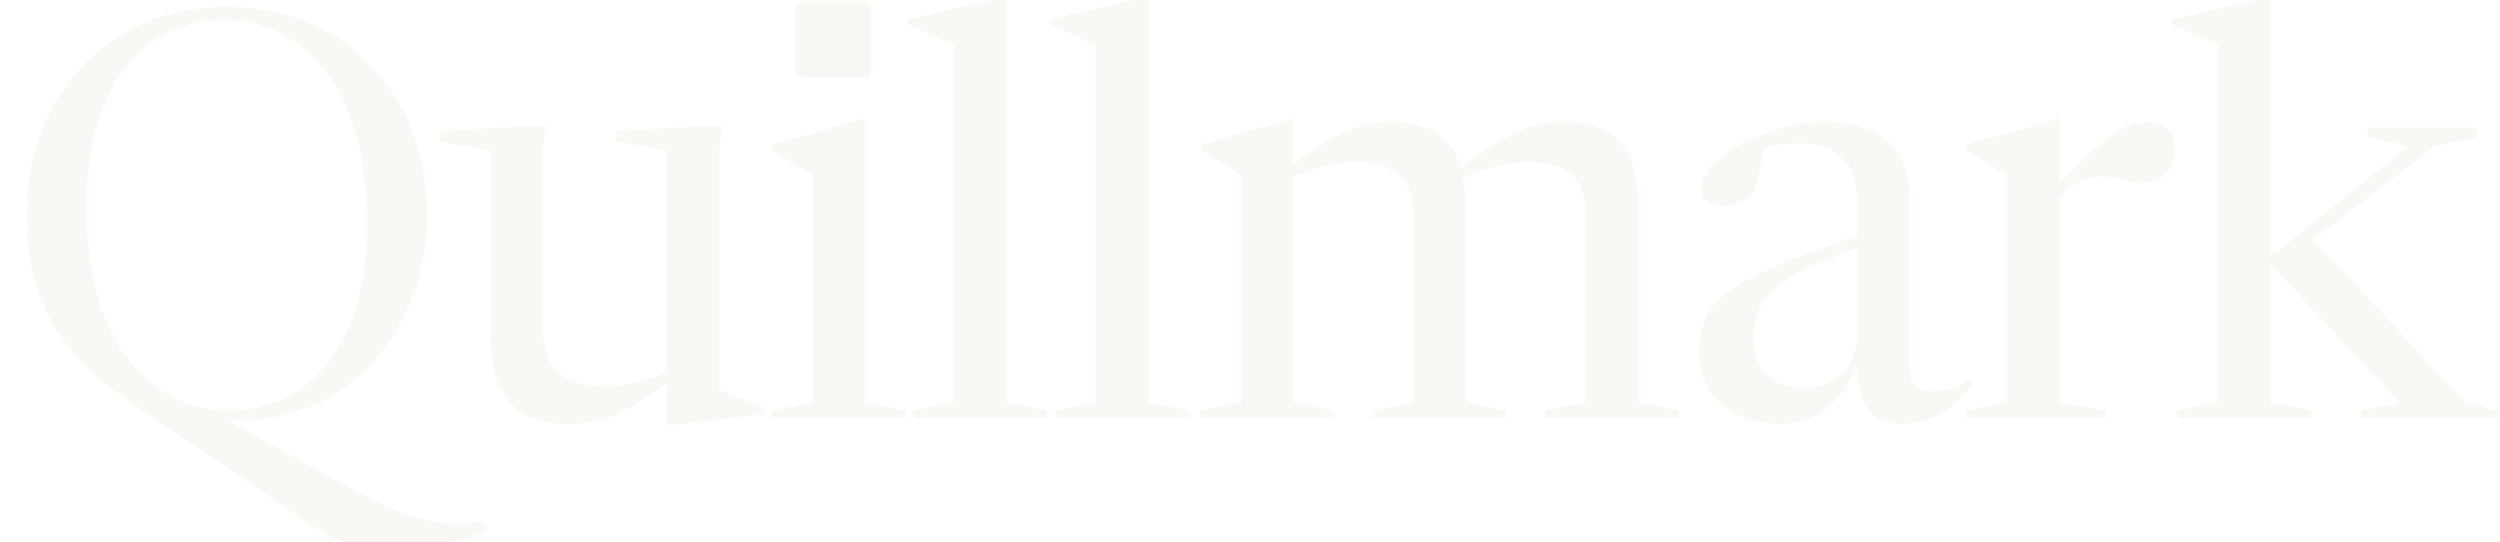
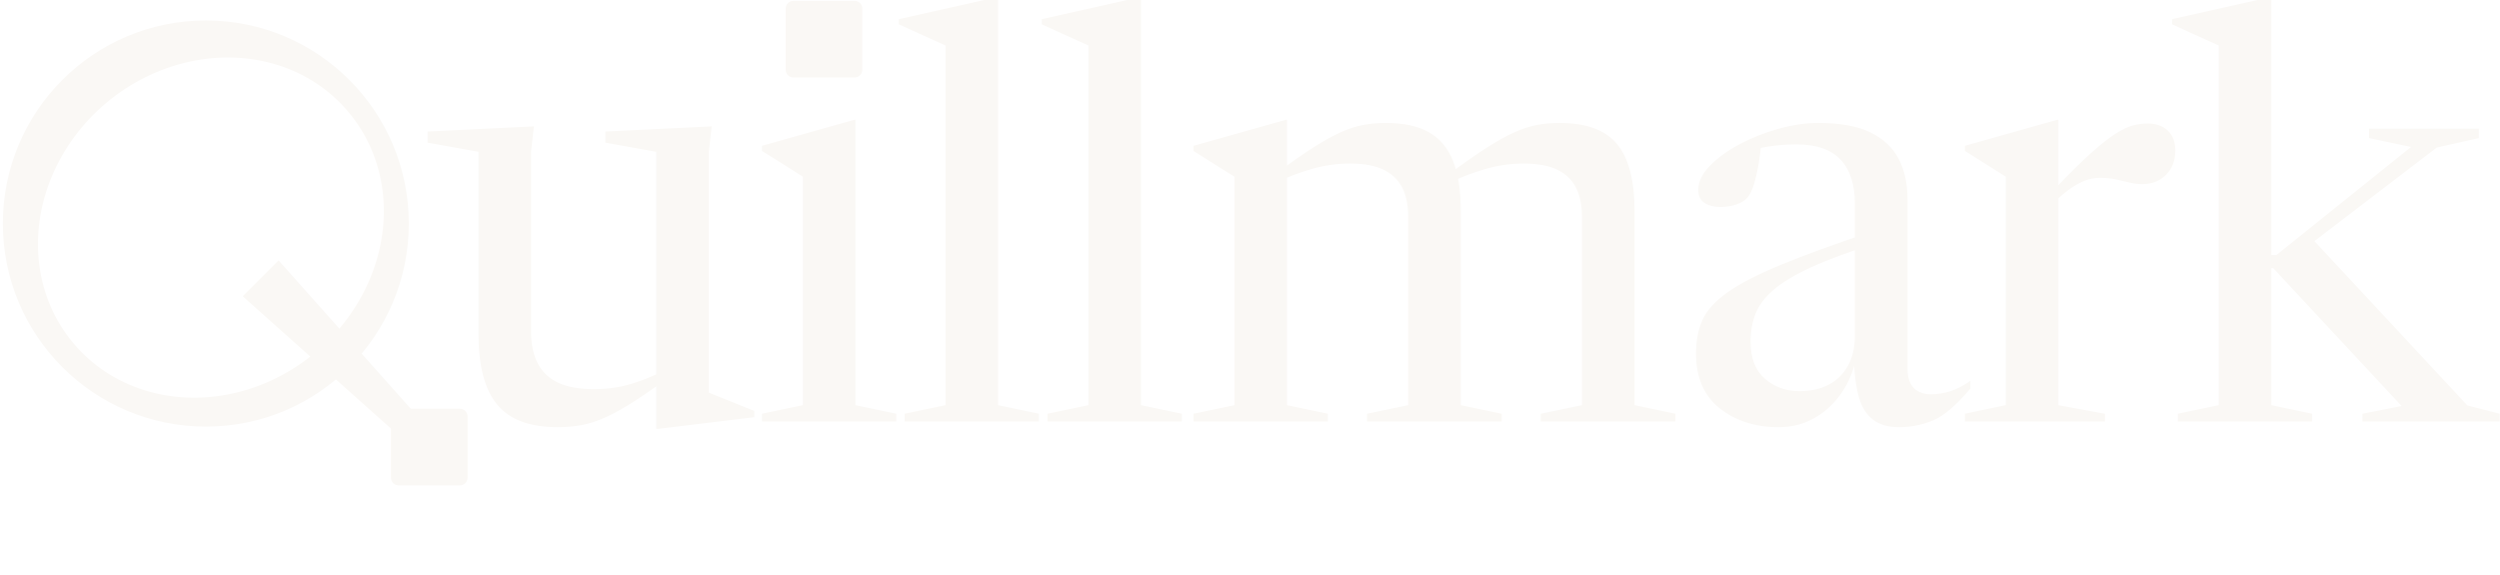
- <svg xmlns="http://www.w3.org/2000/svg" viewBox="0 -44 263 57" width="263" height="57" role="img" aria-label="Quillmark">
-   <path transform="scale(0.02985)" d="M1002 312 437 -73Q328 -148 251.0 -241.0Q174 -334 134.0 -451.5Q94 -569 94 -714Q94 -875 146.0 -1010.0Q198 -1145 292.5 -1243.5Q387 -1342 516.0 -1396.0Q645 -1450 799 -1450Q953 -1450 1082.0 -1396.5Q1211 -1343 1306.0 -1245.0Q1401 -1147 1453.0 -1013.0Q1505 -879 1505 -718Q1505 -559 1451.0 -420.5Q1397 -282 1298.0 -180.5Q1199 -79 1063.5 -29.5Q928 20 766 2L767 -11L1217 236Q1312 288 1383.5 318.0Q1455 348 1511.0 360.5Q1567 373 1615.0 372.5Q1663 372 1711 363V402Q1635 425 1576.5 439.0Q1518 453 1470.5 459.0Q1423 465 1378 465Q1315 465 1266.5 453.5Q1218 442 1176.0 421.5Q1134 401 1092.0 373.0Q1050 345 1002 312ZM808 -28Q959 -28 1067.5 -108.0Q1176 -188 1235.0 -335.5Q1294 -483 1294 -683Q1294 -912 1229.5 -1072.5Q1165 -1233 1051.5 -1318.0Q938 -1403 791 -1403Q640 -1403 531.0 -1323.0Q422 -1243 363.0 -1095.5Q304 -948 304 -747Q304 -519 368.5 -358.0Q433 -197 546.5 -112.5Q660 -28 808 -28Z M1913.0 -315Q1913.0 -248 1936.5 -203.0Q1960.0 -158 2008.0 -135.5Q2056.0 -113 2132.0 -113Q2211.0 -113 2281.5 -137.0Q2352.0 -161 2398.0 -190L2414.0 -168Q2335.0 -110 2278.0 -73.0Q2221.0 -36 2176.0 -15.5Q2131.0 5 2090.5 12.5Q2050.0 20 2005.0 20Q1860.0 20 1794.5 -59.0Q1729.0 -138 1729.0 -308V-943L1551.0 -975V-1014L1923.0 -1032L1913.0 -943ZM2351.0 26V-164V-943L2173.0 -975V-1014L2545.0 -1032L2535.0 -943V-101Q2544.0 -97 2564.0 -89.0Q2584.0 -81 2608.0 -71.5Q2632.0 -62 2655.0 -52.5Q2678.0 -43 2694.0 -37V-15L2356.0 26Z M3048.0 -1055V-860V-57L3191.0 -27V0H2721.0V-27L2864.0 -57V-856Q2853.0 -863 2831.0 -877.0Q2809.0 -891 2780.5 -909.0Q2752.0 -927 2721.0 -946V-964L3044.0 -1055Z M3547.0 -57 3690.0 -27V0H3220.0V-27L3363.0 -57V-1315Q3350.0 -1321 3326.5 -1331.5Q3303.0 -1342 3271.0 -1356.5Q3239.0 -1371 3200.0 -1389V-1407L3543.0 -1484H3547.0V-1310Z M4047.0 -57 4190.0 -27V0H3720.0V-27L3863.0 -57V-1315Q3850.0 -1321 3826.5 -1331.5Q3803.0 -1342 3771.0 -1356.5Q3739.0 -1371 3700.0 -1389V-1407L4043.0 -1484H4047.0V-1310Z M4558.0 -860V-57L4701.0 -27V0H4231.0V-27L4374.0 -57V-856Q4358.0 -866 4328.5 -884.5Q4299.0 -903 4231.0 -946V-964L4554.0 -1055H4558.0ZM5166.0 -736V-57L5309.0 -27V0H4838.0V-27L4982.0 -57V-716Q4982.0 -778 4960.5 -819.0Q4939.0 -860 4894.5 -881.0Q4850.0 -902 4780.0 -902Q4709.0 -902 4643.0 -882.5Q4577.0 -863 4533.0 -841L4521.0 -868Q4595.0 -923 4649.0 -957.5Q4703.0 -992 4745.0 -1011.0Q4787.0 -1030 4825.0 -1037.0Q4863.0 -1044 4905.0 -1044Q4997.0 -1044 5054.5 -1011.5Q5112.0 -979 5139.0 -911.0Q5166.0 -843 5166.0 -736ZM5774.0 -736V-57L5917.0 -27V0H5446.0V-27L5590.0 -57V-716Q5590.0 -778 5568.5 -819.0Q5547.0 -860 5502.5 -881.0Q5458.0 -902 5388.0 -902Q5317.0 -902 5251.0 -882.5Q5185.0 -863 5141.0 -841L5129.0 -868Q5203.0 -923 5257.0 -957.5Q5311.0 -992 5353.0 -1011.0Q5395.0 -1030 5433.0 -1037.0Q5471.0 -1044 5513.0 -1044Q5651.0 -1044 5712.5 -970.5Q5774.0 -897 5774.0 -736Z M6611.0 -666 6622.0 -624Q6481.0 -580 6393.5 -540.0Q6306.0 -500 6260.0 -460.0Q6214.0 -420 6197.0 -376.0Q6180.0 -332 6180.0 -279Q6180.0 -193 6230.0 -149.5Q6280.0 -106 6352.0 -106Q6410.0 -106 6453.0 -128.5Q6496.0 -151 6520.5 -194.5Q6545.0 -238 6545.0 -301V-760Q6545.0 -863 6494.5 -916.0Q6444.0 -969 6341.0 -969Q6292.0 -969 6242.5 -961.5Q6193.0 -954 6165.0 -940L6218.0 -980Q6215.0 -943 6208.5 -903.5Q6202.0 -864 6192.5 -832.0Q6183.0 -800 6170.0 -784Q6157.0 -768 6130.5 -759.0Q6104.0 -750 6076.0 -750Q6040.0 -750 6018.5 -764.5Q5997.0 -779 5997.0 -810Q5997.0 -852 6037.0 -893.5Q6077.0 -935 6140.5 -969.0Q6204.0 -1003 6277.5 -1023.5Q6351.0 -1044 6418.0 -1044Q6531.0 -1044 6599.0 -1011.0Q6667.0 -978 6698.0 -918.5Q6729.0 -859 6729.0 -779V-186Q6729.0 -153 6739.5 -133.0Q6750.0 -113 6769.0 -104.0Q6788.0 -95 6812.0 -95Q6846.0 -95 6879.5 -106.0Q6913.0 -117 6949.0 -142V-115Q6875.0 -27 6818.0 -3.5Q6761.0 20 6701.0 20Q6642.0 20 6608.0 -6.5Q6574.0 -33 6559.5 -83.0Q6545.0 -133 6542.0 -203H6545.0Q6528.0 -139 6490.0 -88.5Q6452.0 -38 6398.0 -9.0Q6344.0 20 6279.0 20Q6155.0 20 6072.0 -46.0Q5989.0 -112 5989.0 -238Q5989.0 -304 6011.5 -354.5Q6034.0 -405 6098.5 -451.0Q6163.0 -497 6286.5 -548.0Q6410.0 -599 6611.0 -666Z M7570.0 -1042Q7614.0 -1042 7640.0 -1017.0Q7666.0 -992 7666.0 -948Q7666.0 -895 7633.5 -862.5Q7601.0 -830 7551.0 -830Q7529.0 -830 7506.5 -835.5Q7484.0 -841 7459.0 -846.5Q7434.0 -852 7403.0 -852Q7374.0 -852 7348.0 -841.5Q7322.0 -831 7297.0 -813.0Q7272.0 -795 7245.0 -770V-814Q7320.0 -893 7371.5 -939.0Q7423.0 -985 7458.0 -1007.0Q7493.0 -1029 7519.0 -1035.5Q7545.0 -1042 7570.0 -1042ZM7257.0 -860V-57L7420.0 -27V0H6930.0V-27L7073.0 -57V-856Q7060.0 -864 7041.0 -876.0Q7022.0 -888 6994.5 -905.5Q6967.0 -923 6930.0 -946V-964L7253.0 -1055H7257.0Z M8105.0 -594 8147.0 -637 8688.0 -56 8801.0 -27V0H8321.0V-27L8458.0 -54L8009.0 -536H7967.0V-582H8020.0L8491.0 -960L8344.0 -991V-1024H8728.0V-991L8581.0 -958ZM8002.0 -57 8145.0 -27V0H7675.0V-27L7818.0 -57V-1315Q7805.0 -1321 7781.5 -1331.5Q7758.0 -1342 7726.0 -1356.5Q7694.0 -1371 7655.0 -1389V-1407L7998.0 -1484H8002.0V-1320Z" fill="#FAF8F5" />
-   <rect x="83.70" y="-43.91" width="8.00" height="8.00" rx="0.80" fill="#FAF8F5" />
+ <svg xmlns="http://www.w3.org/2000/svg" viewBox="0 -44 261 60" width="261" height="60" role="img" aria-label="Quillmark">
+   <g transform="scale(0.02985)" fill="#FAF8F5">
+     <path fill-rule="evenodd" d="M10.0 -692.2a710.2 710.2 0 1 0 1420.4 0a710.2 710.2 0 1 0 -1420.4 0ZM256.5 -274.0A628.5 568.2 -40 1 0 1219.4 -1082.0A628.5 568.2 -40 1 0 256.5 -274.0Z" />
+     <path fill-rule="evenodd" d="M849.2 -437.7L1382.3 37.7L1450.1 -30.1L974.7 -563.2Z" />
+     <path transform="translate(1504.1 0)" d="M354 -315Q354 -248 377.5 -203.0Q401 -158 449.0 -135.5Q497 -113 573 -113Q652 -113 722.5 -137.0Q793 -161 839 -190L855 -168Q776 -110 719.0 -73.0Q662 -36 617.0 -15.5Q572 5 531.5 12.5Q491 20 446 20Q301 20 235.5 -59.0Q170 -138 170 -308V-943L-8 -975V-1014L364 -1032L354 -943ZM792 26V-164V-943L614 -975V-1014L986 -1032L976 -943V-101Q985 -97 1005.0 -89.0Q1025 -81 1049.0 -71.5Q1073 -62 1096.0 -52.5Q1119 -43 1135 -37V-15L797 26Z M1489.0 -1055V-860V-57L1632.0 -27V0H1162.0V-27L1305.0 -57V-856Q1294.0 -863 1272.0 -877.0Q1250.0 -891 1221.5 -909.0Q1193.0 -927 1162.0 -946V-964L1485.0 -1055Z M1988.0 -57 2131.0 -27V0H1661.0V-27L1804.0 -57V-1315Q1791.0 -1321 1767.5 -1331.5Q1744.0 -1342 1712.0 -1356.5Q1680.0 -1371 1641.0 -1389V-1407L1984.0 -1484H1988.0V-1310Z M2488.0 -57 2631.0 -27V0H2161.0V-27L2304.0 -57V-1315Q2291.0 -1321 2267.5 -1331.5Q2244.0 -1342 2212.0 -1356.5Q2180.0 -1371 2141.0 -1389V-1407L2484.0 -1484H2488.0V-1310Z M2999.0 -860V-57L3142.0 -27V0H2672.0V-27L2815.0 -57V-856Q2799.0 -866 2769.5 -884.5Q2740.0 -903 2672.0 -946V-964L2995.0 -1055H2999.0ZM3607.0 -736V-57L3750.0 -27V0H3279.0V-27L3423.0 -57V-716Q3423.0 -778 3401.5 -819.0Q3380.0 -860 3335.5 -881.0Q3291.0 -902 3221.0 -902Q3150.0 -902 3084.0 -882.5Q3018.0 -863 2974.0 -841L2962.0 -868Q3036.0 -923 3090.0 -957.5Q3144.0 -992 3186.0 -1011.0Q3228.0 -1030 3266.0 -1037.0Q3304.0 -1044 3346.0 -1044Q3438.0 -1044 3495.5 -1011.5Q3553.0 -979 3580.0 -911.0Q3607.0 -843 3607.0 -736ZM4215.0 -736V-57L4358.0 -27V0H3887.0V-27L4031.0 -57V-716Q4031.0 -778 4009.5 -819.0Q3988.0 -860 3943.5 -881.0Q3899.0 -902 3829.0 -902Q3758.0 -902 3692.0 -882.5Q3626.0 -863 3582.0 -841L3570.0 -868Q3644.0 -923 3698.0 -957.5Q3752.0 -992 3794.0 -1011.0Q3836.0 -1030 3874.0 -1037.0Q3912.0 -1044 3954.0 -1044Q4092.0 -1044 4153.5 -970.5Q4215.0 -897 4215.0 -736Z M5052.0 -666 5063.0 -624Q4922.0 -580 4834.5 -540.0Q4747.0 -500 4701.0 -460.0Q4655.0 -420 4638.0 -376.0Q4621.0 -332 4621.0 -279Q4621.0 -193 4671.0 -149.5Q4721.0 -106 4793.0 -106Q4851.0 -106 4894.0 -128.5Q4937.0 -151 4961.5 -194.5Q4986.0 -238 4986.0 -301V-760Q4986.0 -863 4935.5 -916.0Q4885.0 -969 4782.0 -969Q4733.0 -969 4683.5 -961.5Q4634.0 -954 4606.0 -940L4659.0 -980Q4656.0 -943 4649.5 -903.5Q4643.0 -864 4633.5 -832.0Q4624.0 -800 4611.0 -784Q4598.0 -768 4571.5 -759.0Q4545.0 -750 4517.0 -750Q4481.0 -750 4459.5 -764.5Q4438.0 -779 4438.0 -810Q4438.0 -852 4478.0 -893.5Q4518.0 -935 4581.5 -969.0Q4645.0 -1003 4718.5 -1023.5Q4792.0 -1044 4859.0 -1044Q4972.0 -1044 5040.0 -1011.0Q5108.0 -978 5139.0 -918.5Q5170.0 -859 5170.0 -779V-186Q5170.0 -153 5180.5 -133.0Q5191.0 -113 5210.0 -104.0Q5229.0 -95 5253.0 -95Q5287.0 -95 5320.5 -106.0Q5354.0 -117 5390.0 -142V-115Q5316.0 -27 5259.0 -3.5Q5202.0 20 5142.0 20Q5083.0 20 5049.0 -6.5Q5015.0 -33 5000.5 -83.0Q4986.0 -133 4983.0 -203H4986.0Q4969.0 -139 4931.0 -88.5Q4893.0 -38 4839.0 -9.0Q4785.0 20 4720.0 20Q4596.0 20 4513.0 -46.0Q4430.0 -112 4430.0 -238Q4430.0 -304 4452.5 -354.5Q4475.0 -405 4539.5 -451.0Q4604.0 -497 4727.5 -548.0Q4851.0 -599 5052.0 -666Z M6011.0 -1042Q6055.0 -1042 6081.0 -1017.0Q6107.0 -992 6107.0 -948Q6107.0 -895 6074.5 -862.5Q6042.0 -830 5992.0 -830Q5970.0 -830 5947.5 -835.5Q5925.0 -841 5900.0 -846.5Q5875.0 -852 5844.0 -852Q5815.0 -852 5789.0 -841.5Q5763.0 -831 5738.0 -813.0Q5713.0 -795 5686.0 -770V-814Q5761.0 -893 5812.5 -939.0Q5864.0 -985 5899.0 -1007.0Q5934.0 -1029 5960.0 -1035.5Q5986.0 -1042 6011.0 -1042ZM5698.0 -860V-57L5861.0 -27V0H5371.0V-27L5514.0 -57V-856Q5501.0 -864 5482.0 -876.0Q5463.0 -888 5435.5 -905.5Q5408.0 -923 5371.0 -946V-964L5694.0 -1055H5698.0Z M6546.0 -594 6588.0 -637 7129.0 -56 7242.0 -27V0H6762.0V-27L6899.0 -54L6450.0 -536H6408.0V-582H6461.0L6932.0 -960L6785.0 -991V-1024H7169.0V-991L7022.0 -958ZM6443.0 -57 6586.0 -27V0H6116.0V-27L6259.0 -57V-1315Q6246.0 -1321 6222.5 -1331.5Q6199.0 -1342 6167.0 -1356.5Q6135.0 -1371 6096.0 -1389V-1407L6439.0 -1484H6443.0V-1320Z" />
+     <rect x="1368.0" y="-44.4" width="268.0" height="268.0" rx="26.8" fill="#FAF8F5" />
+     <rect x="2749.1" y="-1471.0" width="268.0" height="268.0" rx="26.8" fill="#FAF8F5" />
+   </g>
</svg>
